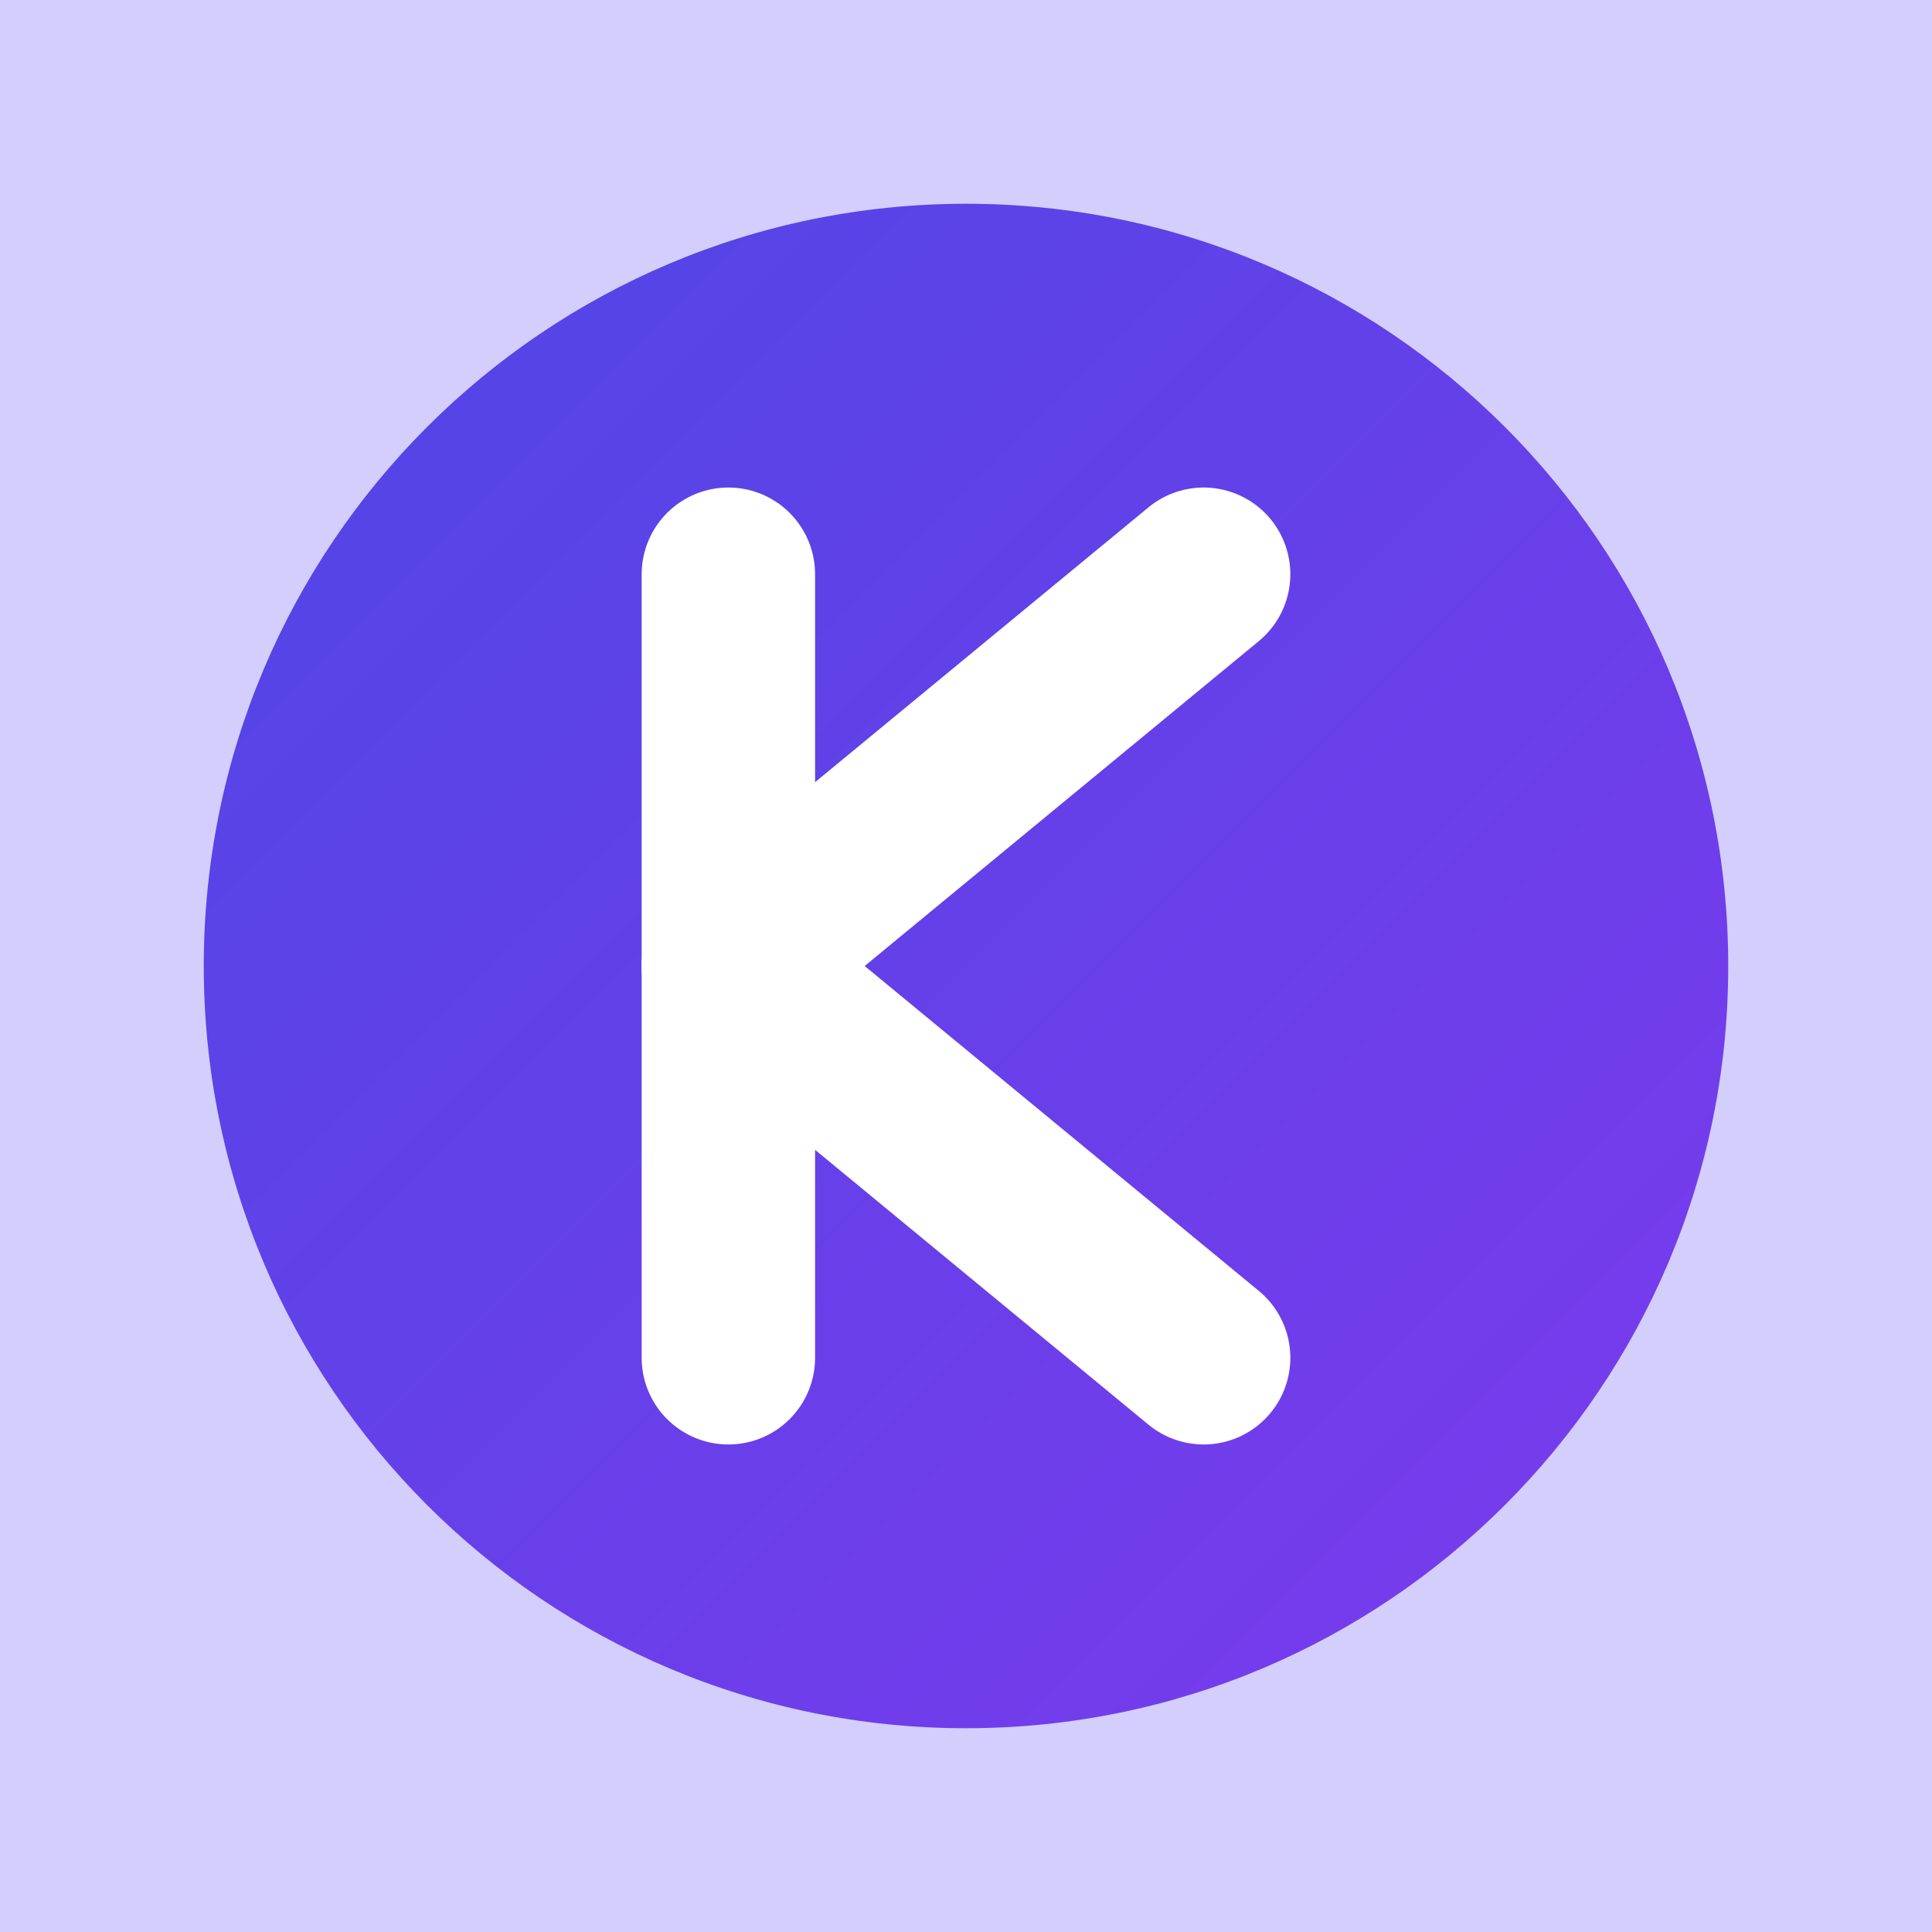
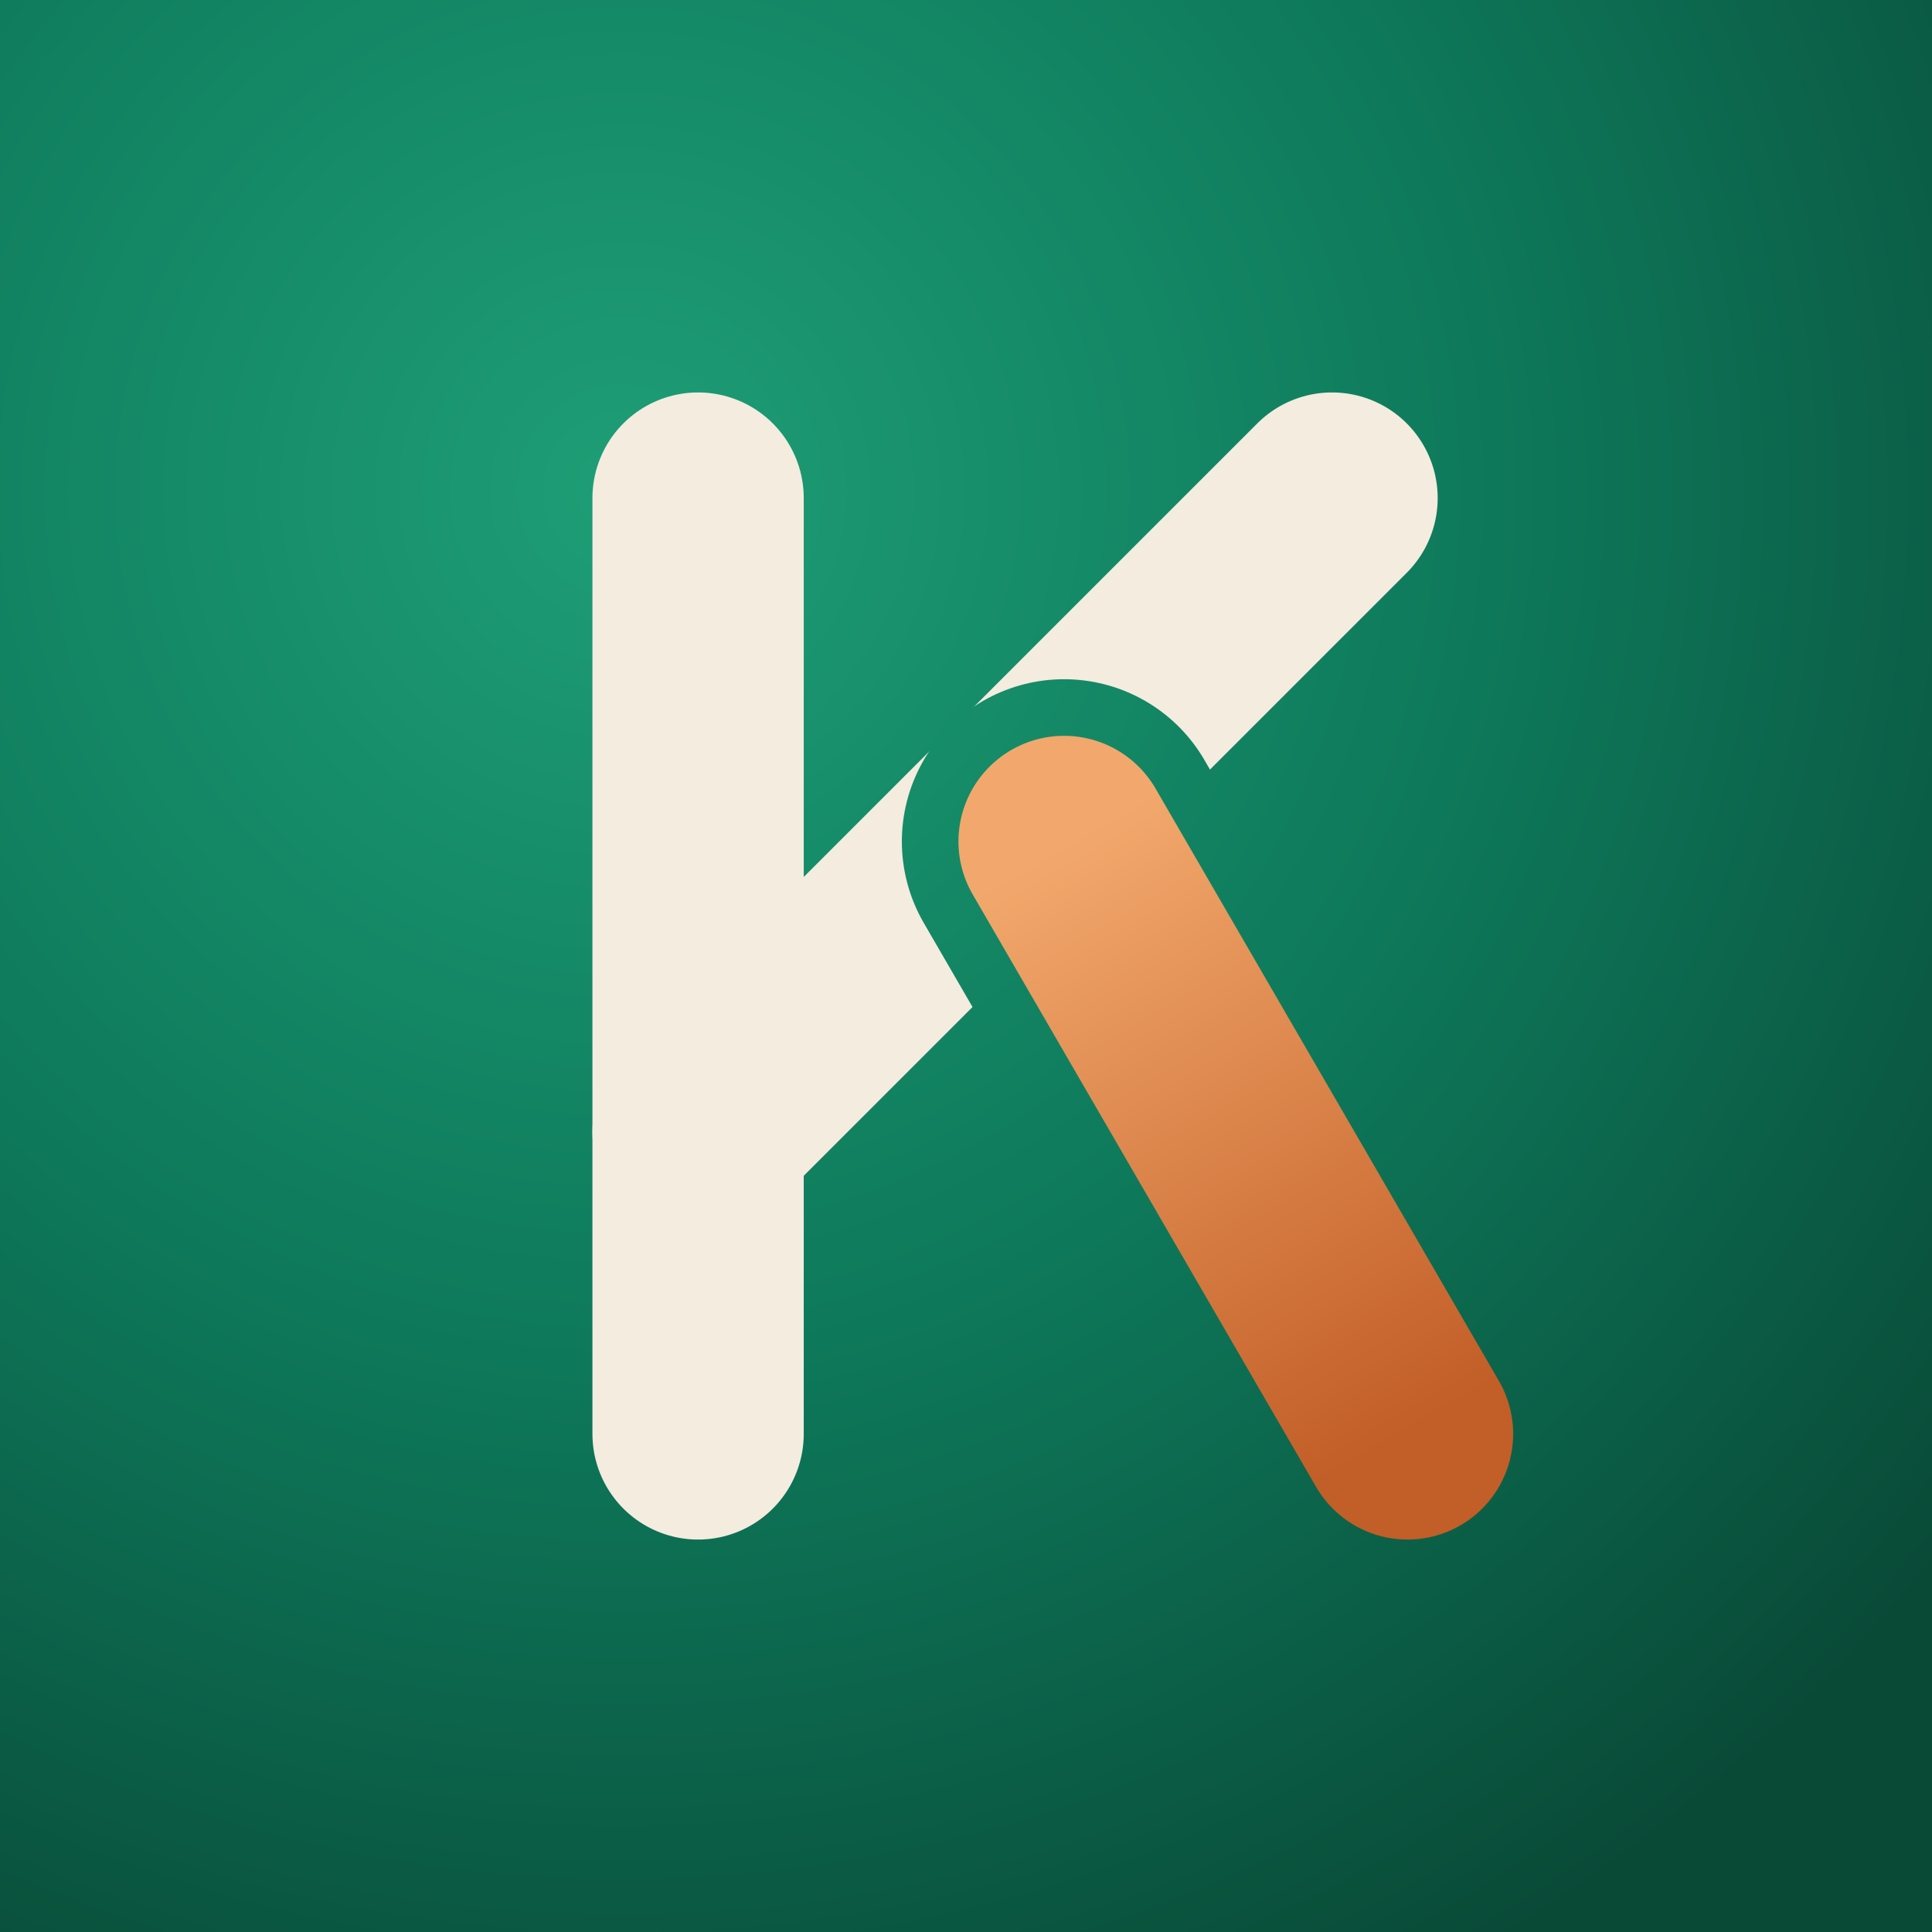
<svg xmlns="http://www.w3.org/2000/svg" width="1024" height="1024" viewBox="0 0 1024 1024">
  <defs>
-     <linearGradient id="bg" x1="108" y1="108" x2="916" y2="916" gradientUnits="userSpaceOnUse">
-       <stop offset="0%" stop-color="#4F46E5" />
-       <stop offset="100%" stop-color="#7C3AED" />
+     <radialGradient id="field" gradientUnits="userSpaceOnUse" cx="330" cy="260" r="900">
+       <stop offset="0" stop-color="#1E9E76" />
+       <stop offset="0.5" stop-color="#0E7A5B" />
+       <stop offset="1" stop-color="#094A37" />
+     </radialGradient>
+     <linearGradient id="copper" gradientUnits="userSpaceOnUse" x1="564" y1="446" x2="746" y2="760">
+       <stop offset="0" stop-color="#F2A86C" />
+       <stop offset="1" stop-color="#C25E27" />
    </linearGradient>
+     <mask id="cross" maskUnits="userSpaceOnUse" x="0" y="0" width="1024" height="1024">
+       <rect width="1024" height="1024" fill="#FFFFFF" />
+       <path d="M564 446 L 746 760" stroke="#000000" stroke-width="172" stroke-linecap="round" />
+     </mask>
  </defs>
-   <rect width="1024" height="1024" fill="#D3CEFB" />
-   <circle cx="512" cy="512" r="404" fill="url(#bg)" />
-   <g transform="translate(512,512) scale(0.851) translate(-512,-512)" stroke="#FFFFFF" stroke-width="108" stroke-linecap="round" stroke-linejoin="round" fill="none">
-     <path d="M364 268 V 756" />
-     <path d="M364 512 L 660 268" />
-     <path d="M364 512 L 660 756" />
+   <rect width="1024" height="1024" fill="url(#field)" />
+   <g fill="none" stroke-linecap="round" stroke-width="112">
+     <g mask="url(#cross)" stroke="#F3ECDF">
+       <path d="M370 264 V 760" />
+       <path d="M370 600 L 706 264" />
+     </g>
+     <path d="M564 446 L 746 760" stroke="url(#copper)" />
  </g>
</svg>
